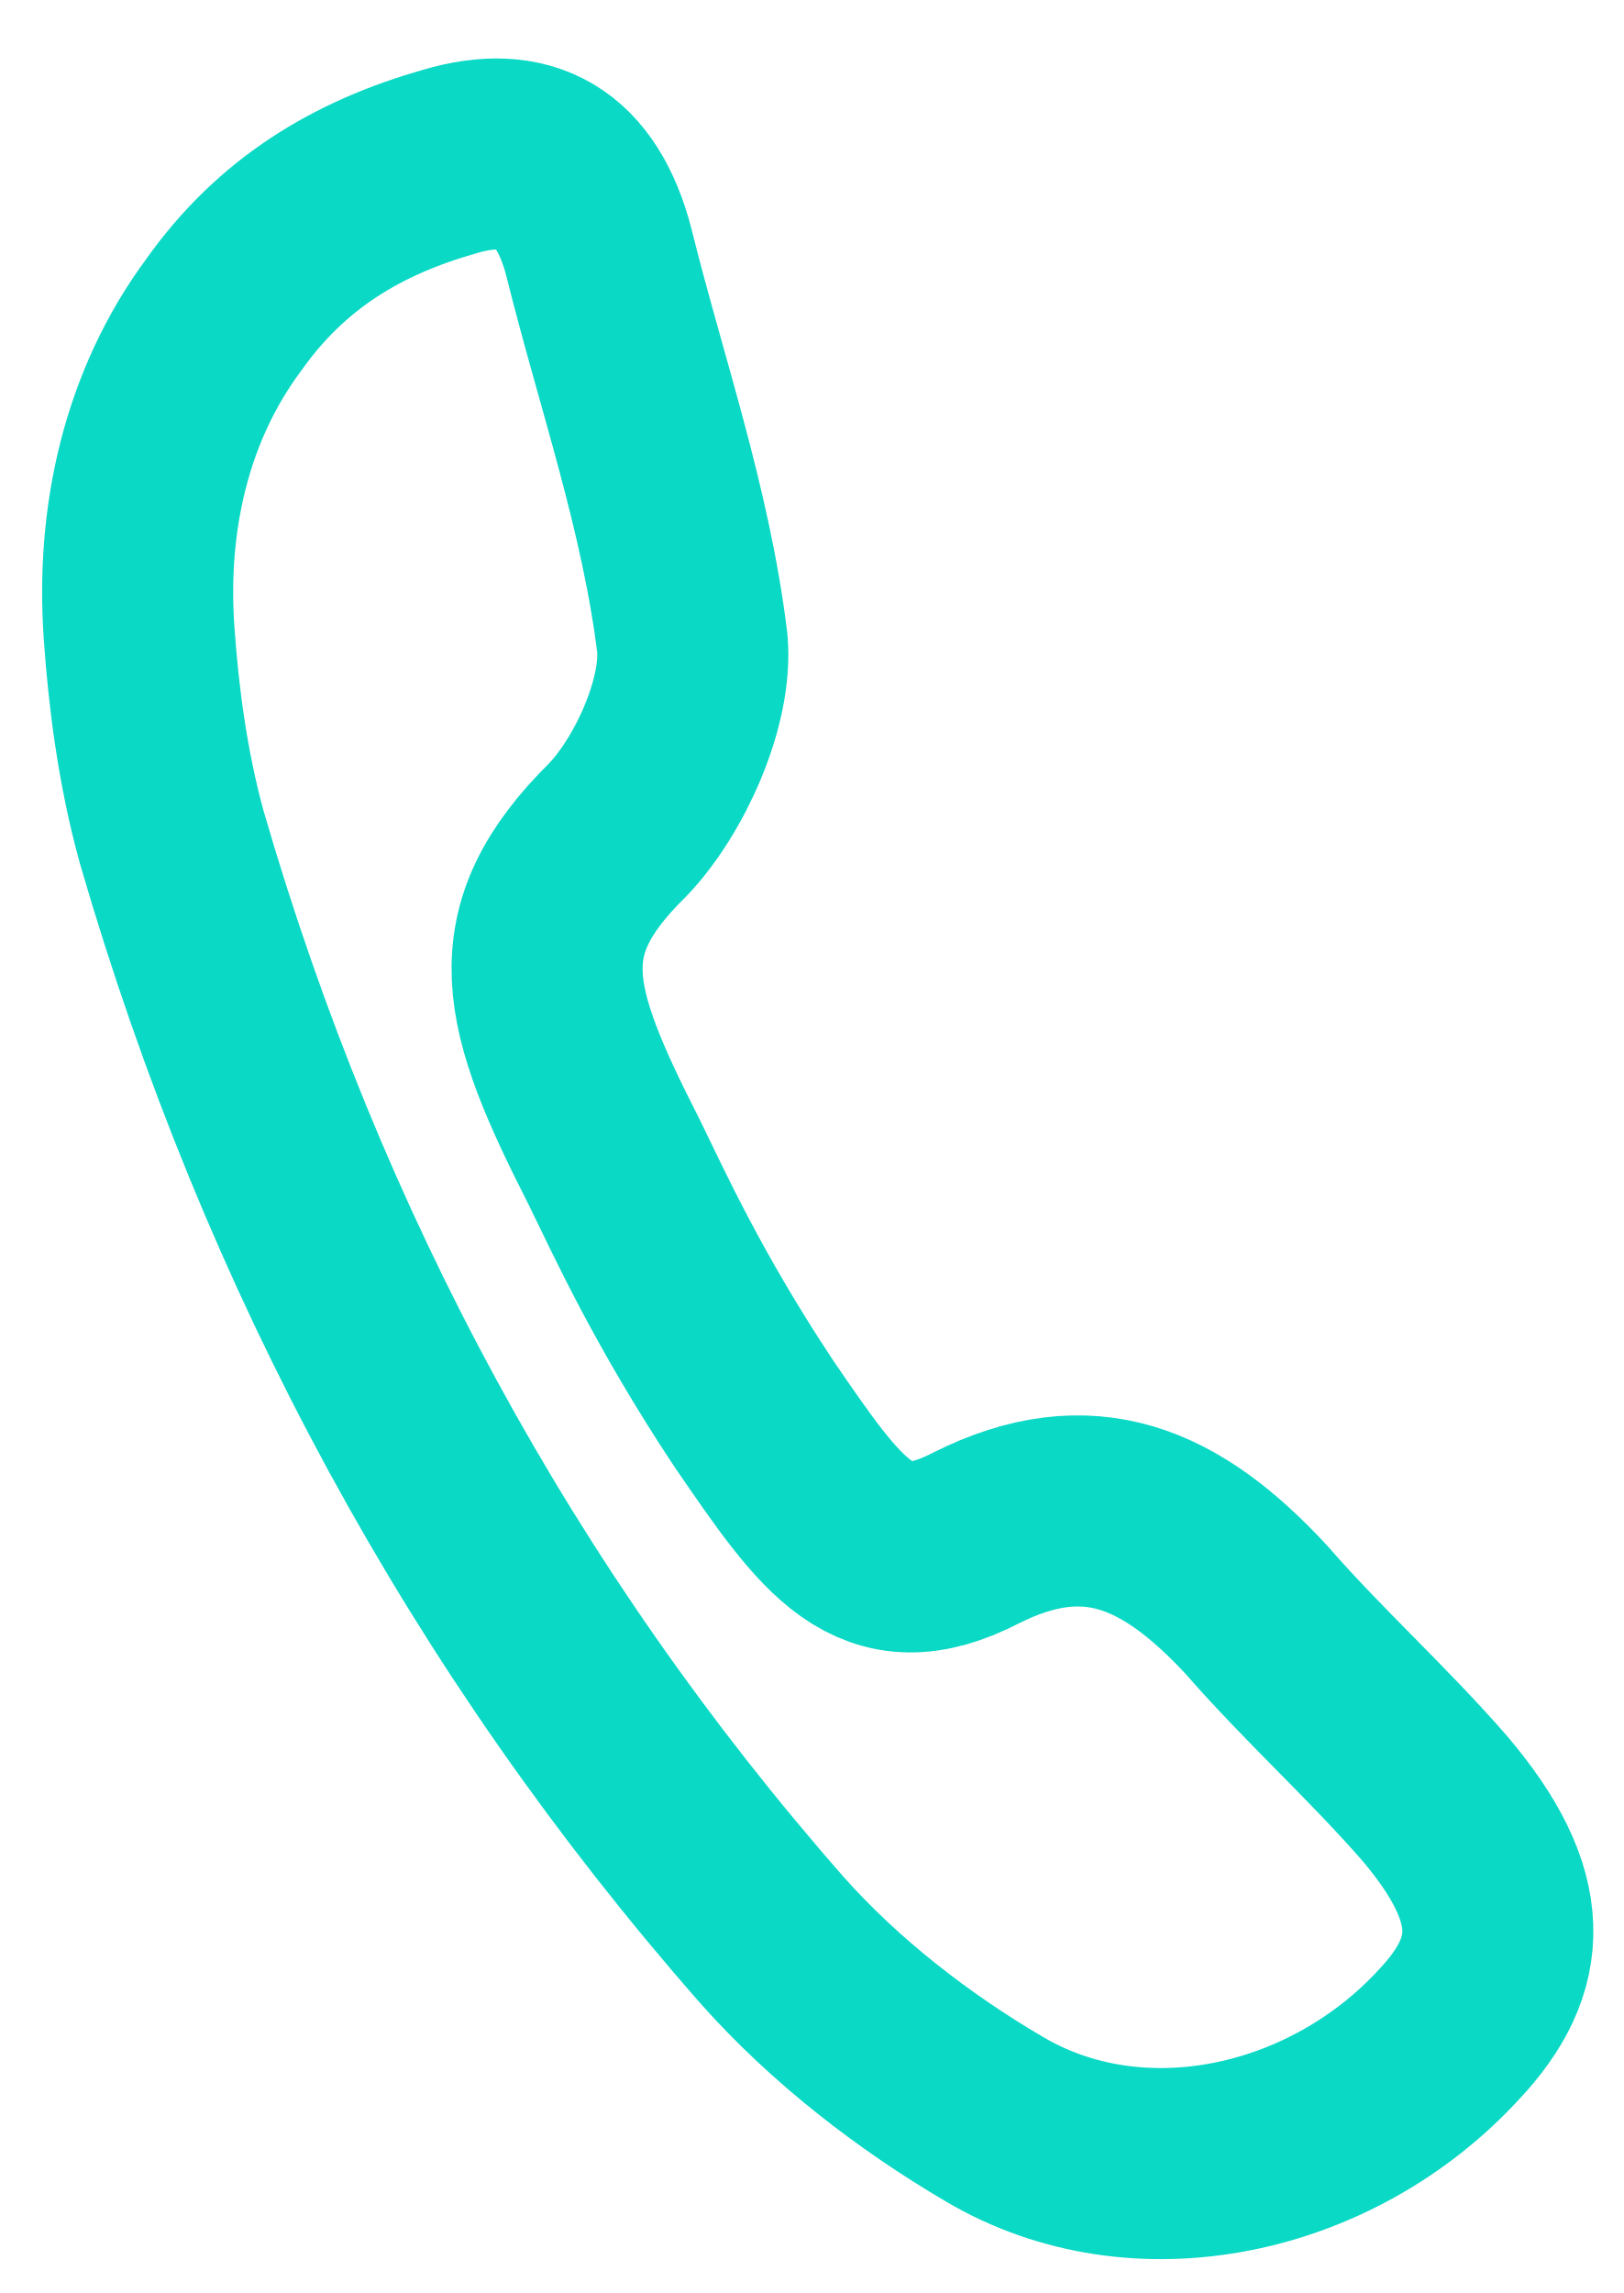
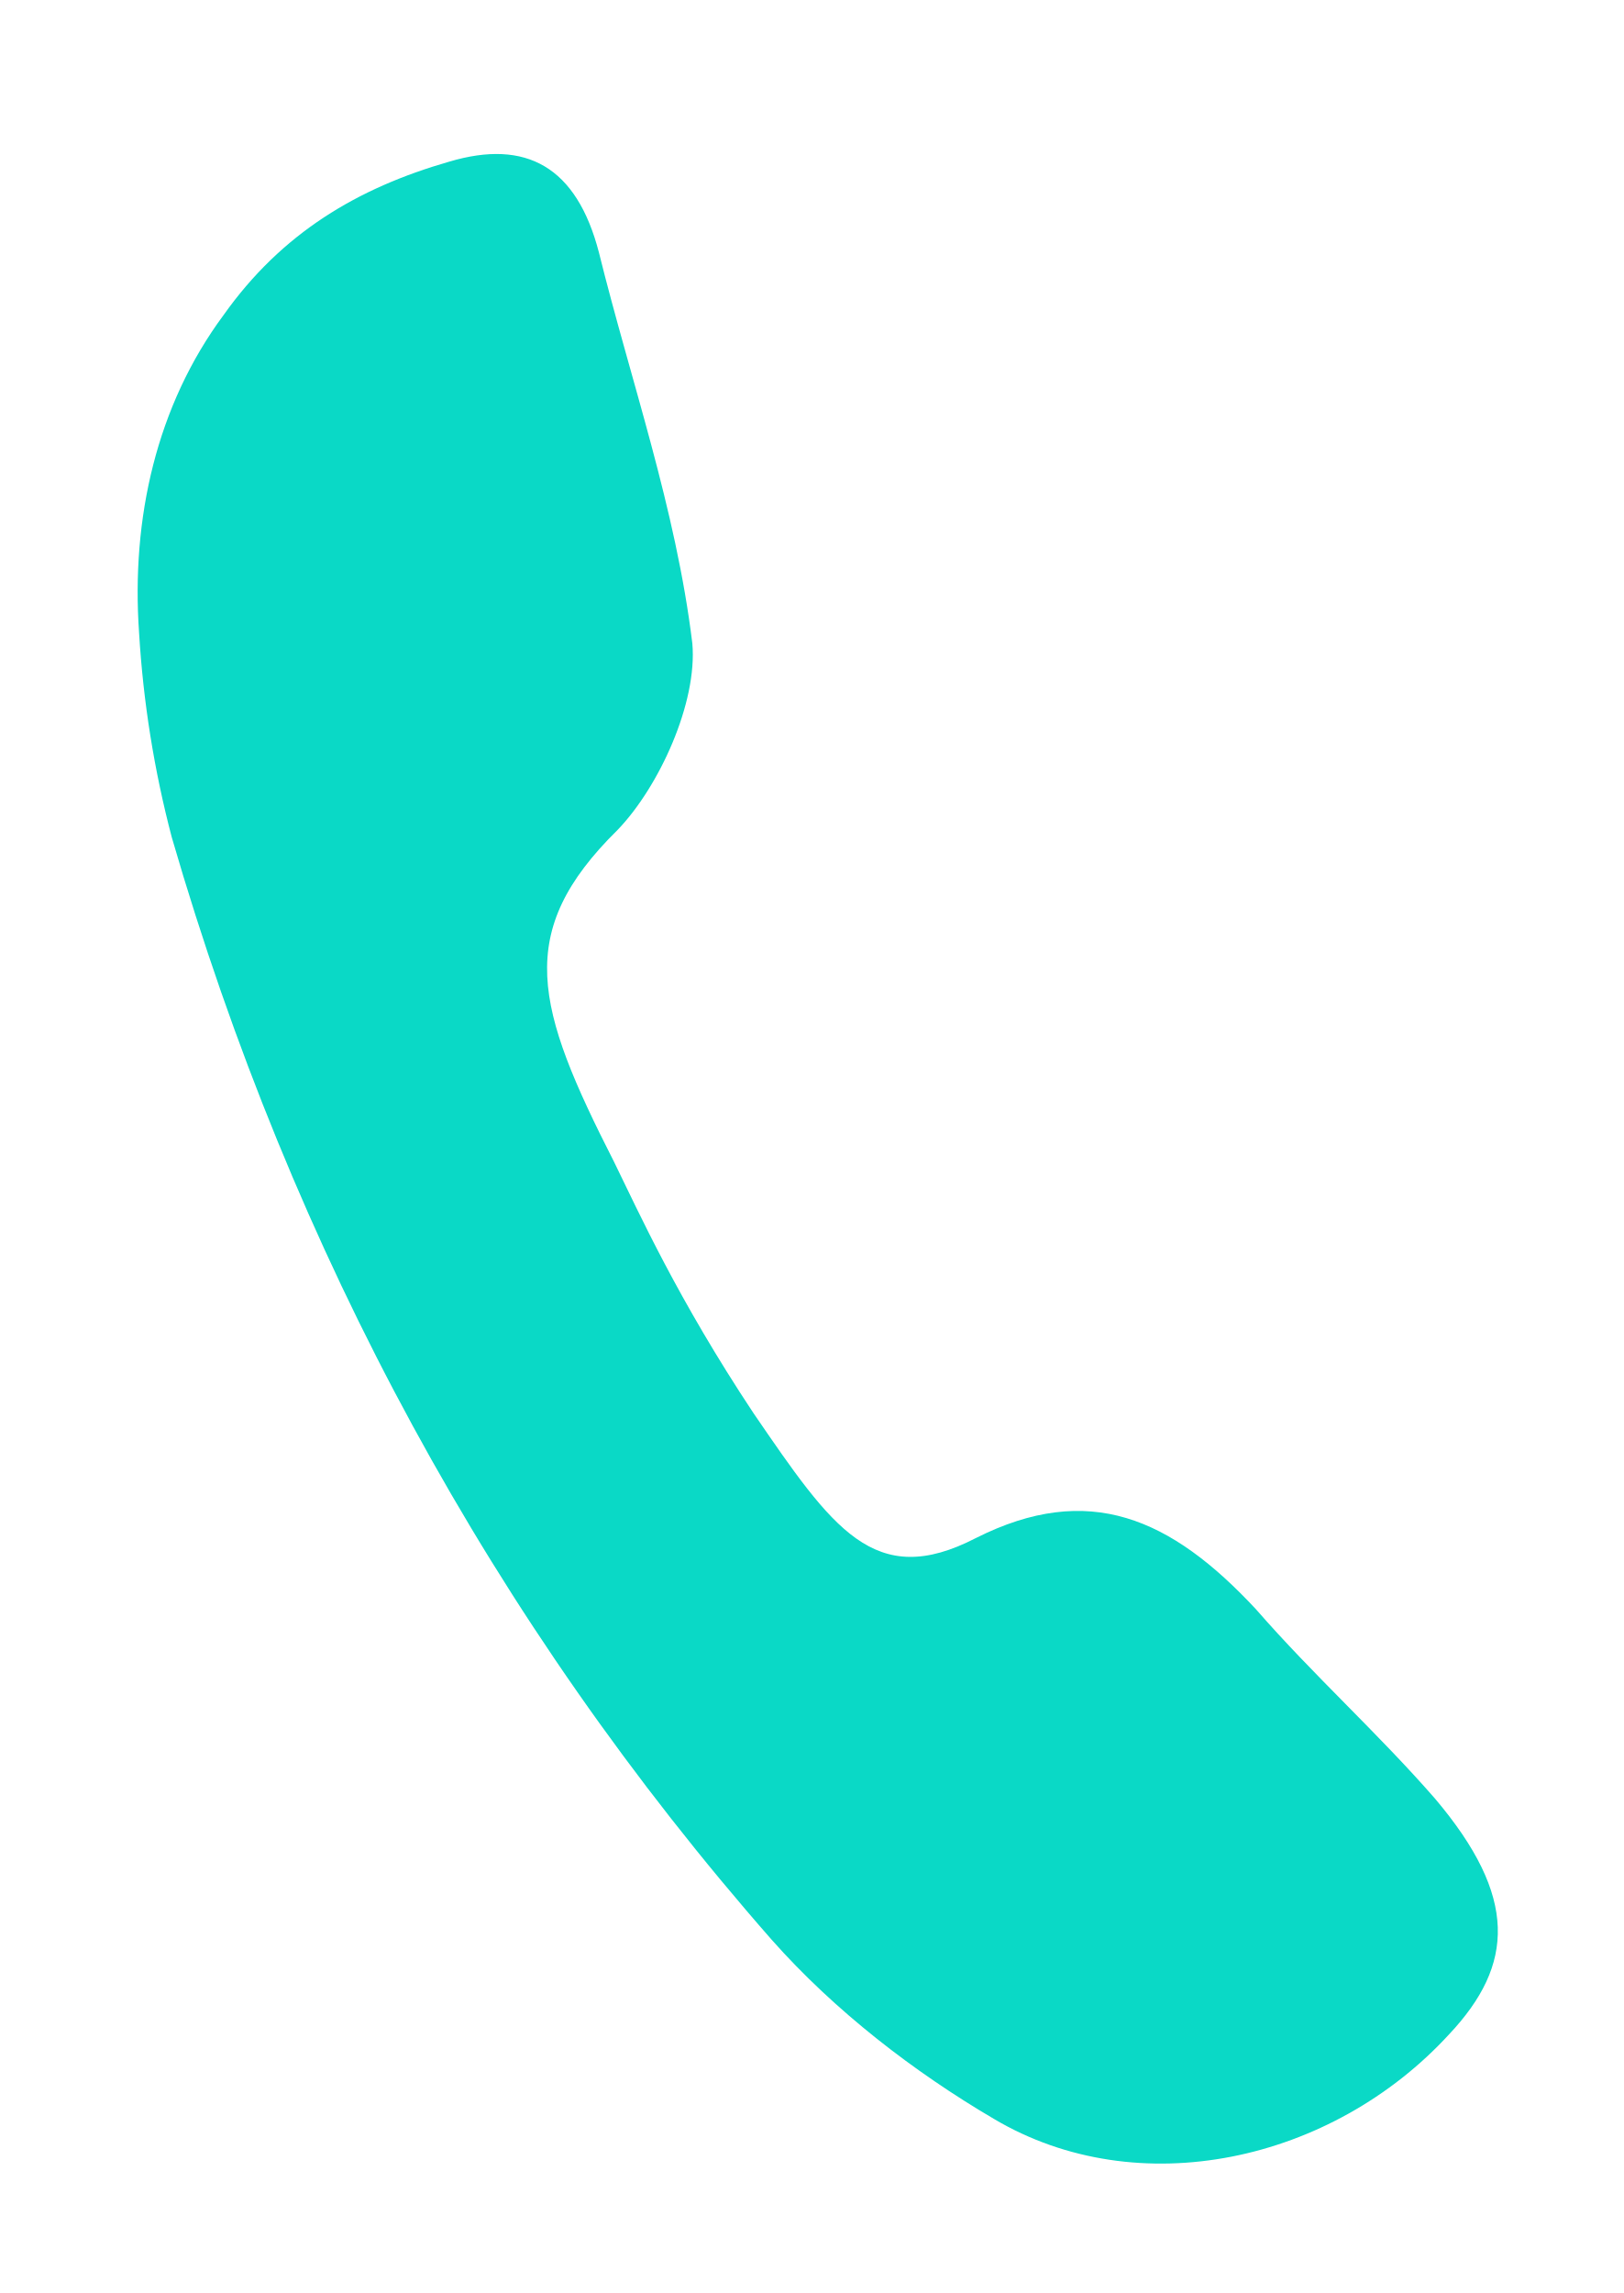
- <svg xmlns="http://www.w3.org/2000/svg" width="17" height="24" viewBox="0 0 17 24" fill="none">
-   <path d="M1.456 6.624C1.372 5.426 1.638 4.246 2.341 3.297C2.951 2.436 3.745 1.966 4.703 1.692C5.509 1.452 6.037 1.746 6.27 2.642C6.602 3.982 7.076 5.322 7.248 6.734C7.303 7.355 6.901 8.233 6.466 8.686C5.376 9.759 5.603 10.54 6.43 12.164C6.687 12.688 7.094 13.593 7.889 14.792C8.716 15.999 9.154 16.647 10.217 16.098C11.398 15.504 12.258 15.886 13.149 16.844C13.753 17.537 14.418 18.132 15.021 18.824C15.894 19.854 15.855 20.564 15.172 21.291C13.943 22.631 11.914 23.074 10.404 22.177C9.571 21.688 8.74 21.049 8.079 20.303C5.165 16.983 3.063 13.121 1.798 8.763C1.595 8.027 1.502 7.281 1.456 6.624Z" stroke="#0AD9C6" stroke-width="2" stroke-miterlimit="10" />
+ <svg xmlns="http://www.w3.org/2000/svg" width="17" height="24" fill="none">
+   <path d="M1.456 6.624c-.084-1.198.182-2.378.885-3.327.61-.86 1.404-1.33 2.362-1.605.806-.24 1.334.054 1.567.95.332 1.34.806 2.68.978 4.092.055.62-.347 1.5-.782 1.952-1.09 1.073-.863 1.854-.036 3.478.257.524.664 1.43 1.459 2.628.827 1.207 1.265 1.855 2.328 1.306 1.18-.594 2.041-.212 2.932.746.604.693 1.269 1.288 1.873 1.98.872 1.03.833 1.74.15 2.467-1.229 1.34-3.258 1.783-4.768.886-.833-.489-1.664-1.128-2.325-1.874-2.914-3.32-5.016-7.182-6.281-11.54a10.989 10.989 0 01-.342-2.139z" fill="#0AD9C6" />
</svg>
